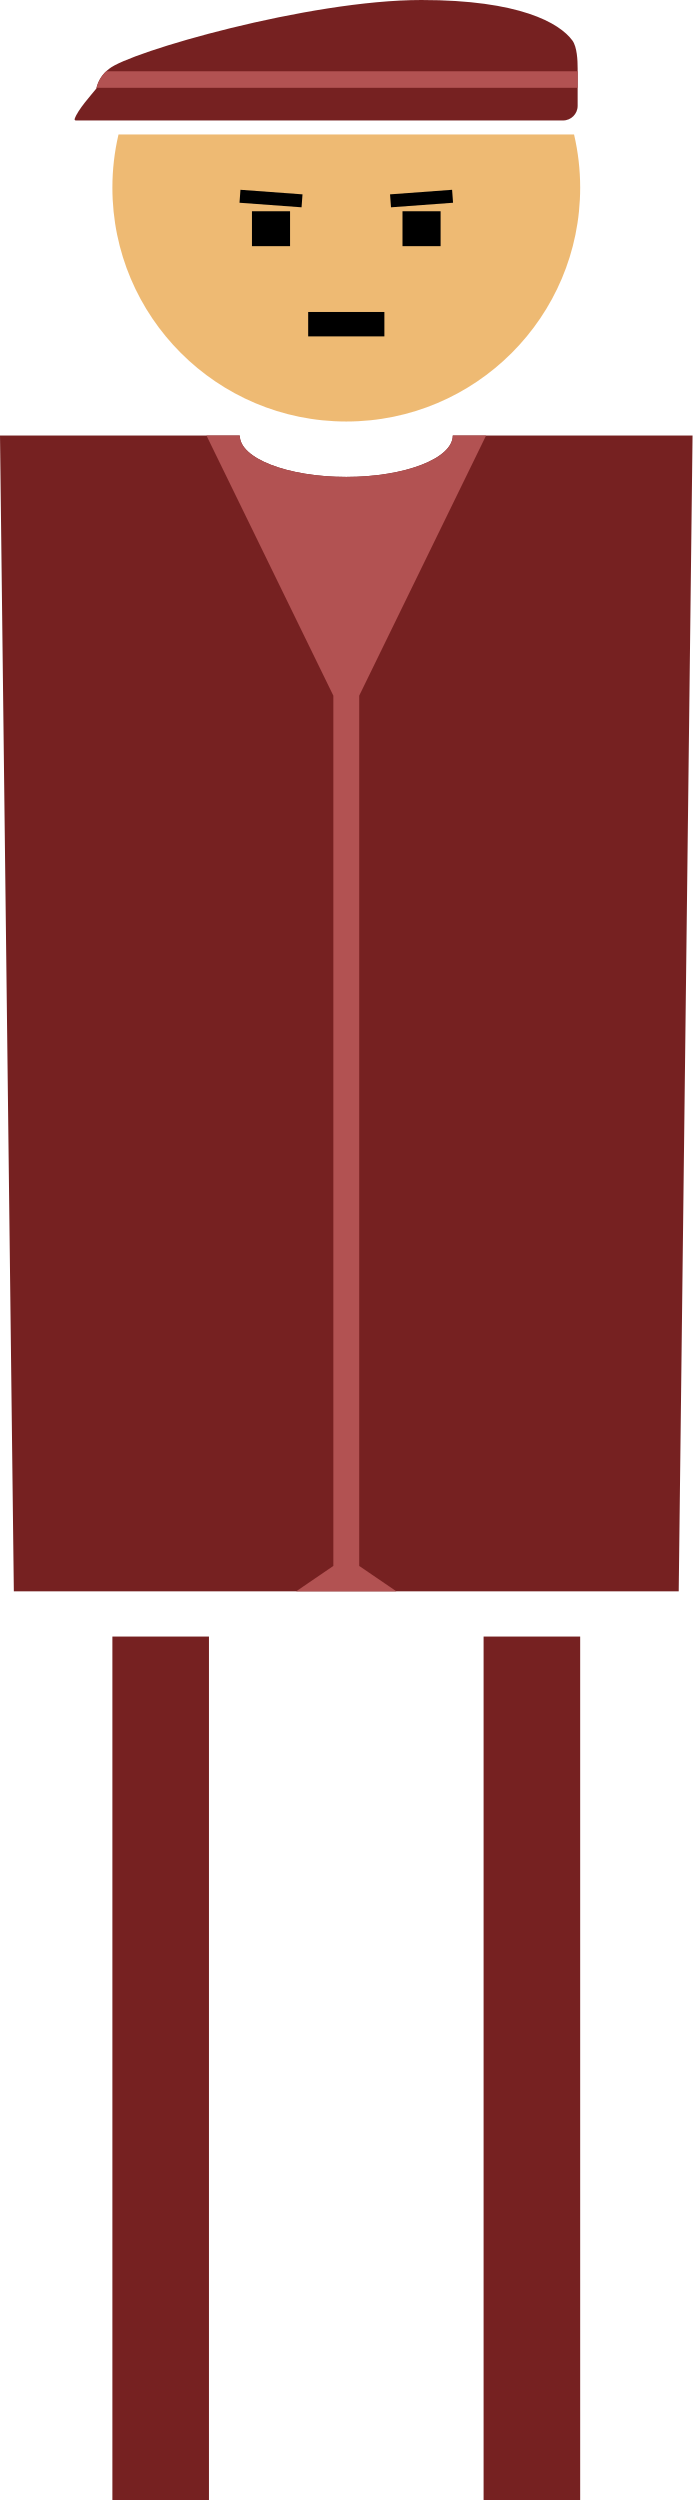
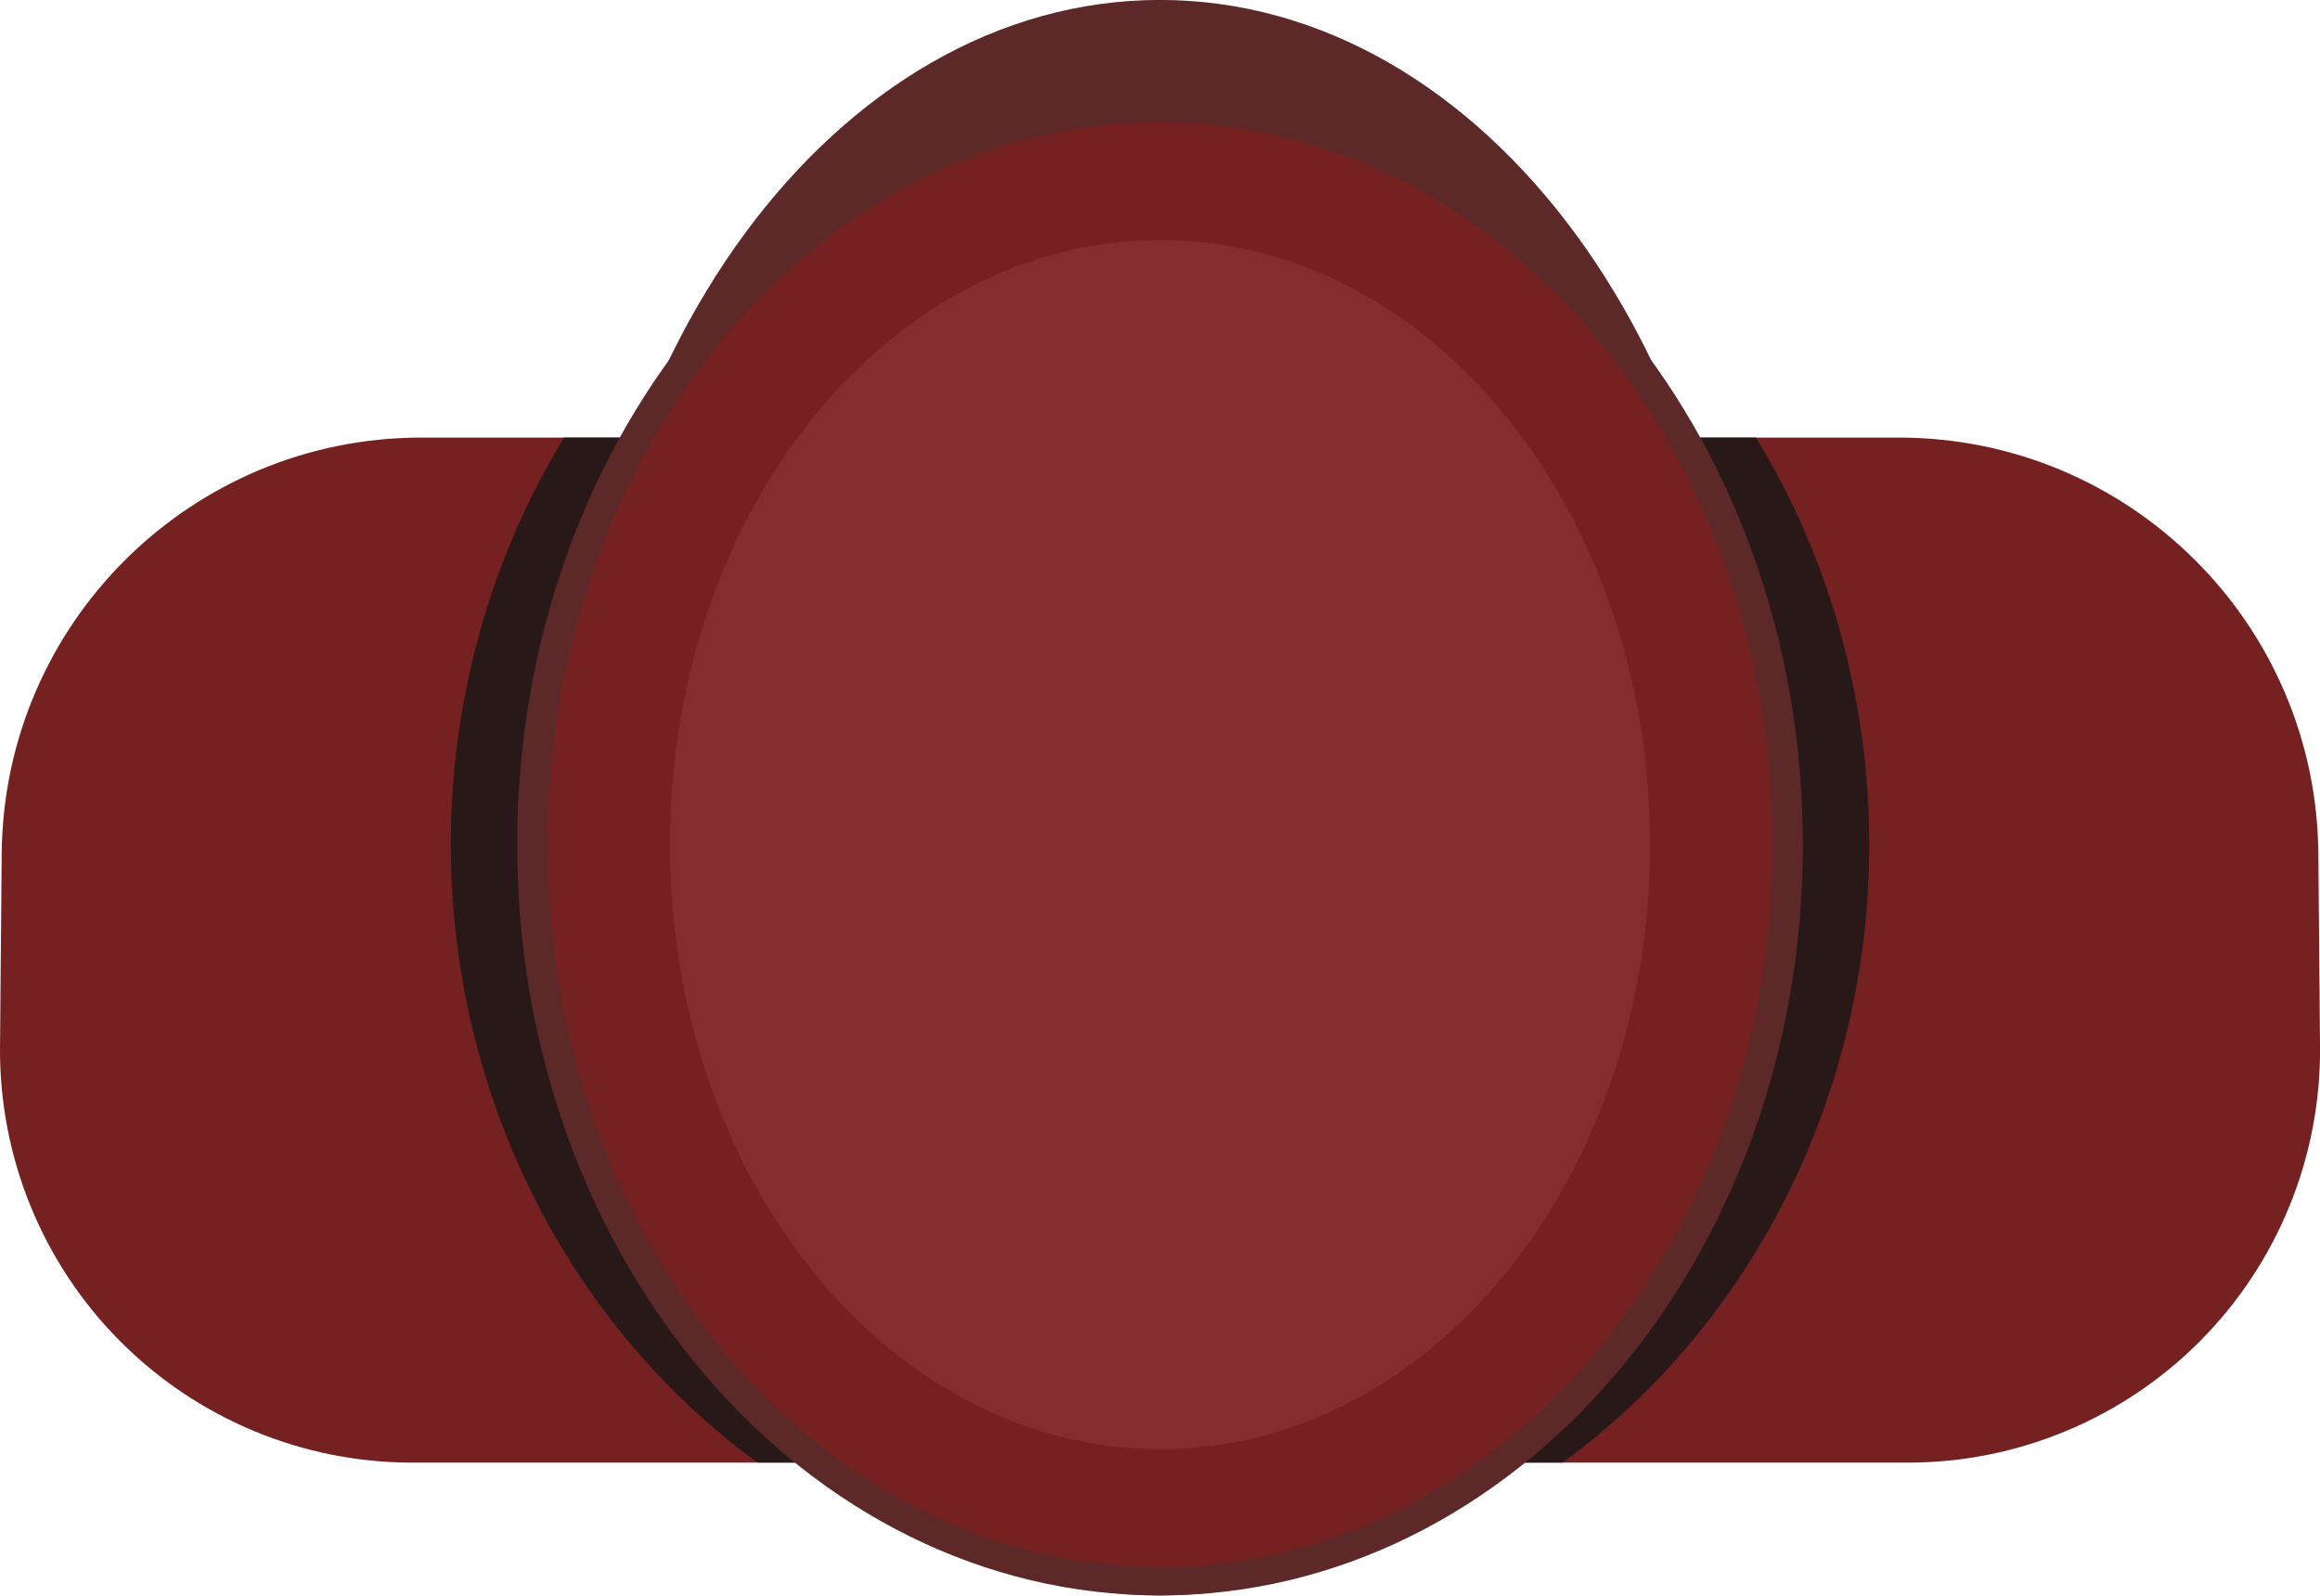
- <svg xmlns="http://www.w3.org/2000/svg" width="669.952" height="2418.428" viewBox="0 0 177.258 639.876" version="1.1" id="svg1" xml:space="preserve">
+ <svg xmlns="http://www.w3.org/2000/svg" width="89.288" height="61.407" viewBox="0 0 23.624 16.247" version="1.1" id="svg1" xml:space="preserve">
  <defs id="defs1">
    <linearGradient id="swatch1">
      <stop style="stop-color:#6c2020;stop-opacity:1;" offset="0" id="stop1" />
    </linearGradient>
    <linearGradient id="swatch4">
      <stop style="stop-color:#ffffff;stop-opacity:1;" offset="0" id="stop4" />
    </linearGradient>
  </defs>
-   <g id="layer1" transform="translate(1432.349,-1456.879)">
-     <g id="g26">
-       <path id="path14" style="fill:#eeba73;fill-opacity:1;stroke-width:0.428;stroke-linecap:round;paint-order:stroke fill markers" d="m -1402.019,1491.301 a 59.865,59.865 0 0 0 -1.565,13.599 59.865,59.865 0 0 0 59.865,59.865 59.865,59.865 0 0 0 59.865,-59.865 59.865,59.865 0 0 0 -1.565,-13.599 z" />
-       <rect style="fill:#762121;fill-opacity:1;stroke-width:0.529;stroke-linecap:round;paint-order:stroke fill markers" id="rect14" width="24.719" height="220.998" x="-1403.584" y="1875.756" />
-       <rect style="fill:#762121;fill-opacity:1;stroke-width:0.529;stroke-linecap:round;paint-order:stroke fill markers" id="rect15" width="24.719" height="220.998" x="-1308.573" y="1875.756" />
-       <rect style="fill:#000000;fill-opacity:1;stroke-width:1.106;stroke-linecap:round;paint-order:stroke fill markers" id="rect16" width="19.504" height="6.246" x="-1353.471" y="1536.731" />
-       <path id="rect17" style="fill:#762121;fill-opacity:1;stroke-width:0.434;stroke-linecap:round;paint-order:stroke fill markers" d="m -1432.349,1568.352 3.541,295.834 h 170.177 l 3.541,-295.834 h -61.367 c 6e-4,5.85 -12.205,10.593 -27.262,10.593 -15.057,0 -27.262,-4.743 -27.262,-10.593 z" />
-       <g id="g19" transform="translate(0.4788665,-1.446936)">
-         <rect style="fill:#000000;fill-opacity:1;stroke-width:0.935;stroke-linecap:round;paint-order:stroke fill markers" id="rect18" width="9.752" height="8.933" x="-1329.809" y="-1521.33" transform="scale(1,-1)" />
-         <rect style="fill:#000000;fill-opacity:1;stroke-width:0.935;stroke-linecap:round;paint-order:stroke fill markers" id="rect19" width="9.752" height="8.933" x="-1368.34" y="-1521.33" transform="scale(1,-1)" />
+   <g id="layer1" transform="translate(1385.726,-1590.868)">
+     <g id="g28">
+       <g id="g26" transform="translate(-13.64258,-42.50866)">
+         <ellipse style="fill:#5d2828;fill-opacity:1;stroke-width:0.467;stroke-linecap:round;paint-order:stroke fill markers" id="ellipse19" cx="-1360.271" cy="1641.5" rx="5.98" ry="8.124" />
+         <path id="path19" style="fill:#762121;fill-opacity:1;stroke-width:0.529;stroke-linecap:round;paint-order:stroke fill markers" d="m -1353.098,1608.274 15.043,0 a 4.273,4.273 44.75 0 1 4.273,4.236 l 0.017,1.967 a 4.199,4.199 134.75 0 1 -4.199,4.236 h -15.226 a 4.199,4.199 45.252 0 1 -4.199,-4.236 l 0.017,-1.967 a 4.274,4.274 135.252 0 1 4.273,-4.236 z" transform="translate(-14.69414,29.55892)" />
+         <path id="path21" style="fill:#281818;fill-opacity:1;stroke-width:0.498;stroke-linecap:round;paint-order:stroke fill markers" d="m -1366.34,1637.833 a 7.222,7.646 0 0 0 -1.153,4.144 7.222,7.646 0 0 0 3.122,6.294 h 8.2 a 7.222,7.646 0 0 0 3.122,-6.294 7.222,7.646 0 0 0 -1.153,-4.144 z" />
+         <ellipse style="fill:#5d2828;fill-opacity:1;stroke-width:0.474;stroke-linecap:round;paint-order:stroke fill markers" id="ellipse21" cx="-1360.271" cy="1641.978" rx="6.546" ry="7.646" />
+         <ellipse style="fill:#762121;fill-opacity:1;stroke-width:0.454;stroke-linecap:round;paint-order:stroke fill markers" id="ellipse22" cx="-1360.271" cy="1641.978" rx="6.234" ry="7.357" />
+         <ellipse style="fill:#832e2e;fill-opacity:1;stroke-width:0.372;stroke-linecap:round;paint-order:stroke fill markers" id="ellipse23" cx="-1360.271" cy="1641.978" rx="4.99" ry="6.157" />
      </g>
-       <rect style="fill:#000000;fill-opacity:1;stroke-width:0.729;stroke-linecap:round;paint-order:stroke fill markers" id="rect20" width="15.923" height="3.323" x="-1256.865" y="1601.81" transform="rotate(4.2)" />
-       <rect style="fill:#000000;fill-opacity:1;stroke-width:0.729;stroke-linecap:round;paint-order:stroke fill markers" id="rect21" width="15.923" height="3.323" x="-1439.28" y="1404.987" transform="rotate(-4.2)" />
-       <path id="rect22" style="fill:#762121;fill-opacity:1;stroke-width:0.392;stroke-linecap:round;paint-order:stroke fill markers" d="m -1324.454,1456.879 c -28.89,0 -74.785,13.327 -79.956,17.608 -1.683,1.251 -2.837,3.055 -3.286,5.061 -1.184,1.495 -4.798,5.457 -5.545,7.772 -0.069,0.214 0.081,0.395 0.307,0.395 h 7.984 116.7 a 3.75,3.75 135 0 0 3.75,-3.75 v -9.54 c 0,-2.071 -0.142,-5.544 -1.351,-7.185 -3.342,-4.538 -13.606,-10.36 -38.603,-10.36 z" />
-       <path id="rect23" style="fill:#b25252;fill-opacity:1;stroke-width:0.37;stroke-linecap:round;paint-order:stroke fill markers" d="m -1405.164,1475.116 c -1.226,1.149 -2.087,2.624 -2.487,4.24 h 123.151 v -4.24 z" />
-       <path id="path24" style="fill:#b25252;fill-opacity:1;stroke-width:0.319;stroke-linecap:round;paint-order:stroke fill markers" d="m -1379.503,1568.352 32.474,66.583 v 222.745 l -9.527,6.506 h 25.673 l -9.526,-6.505 v -222.746 h -5e-4 l 32.474,-66.583 h -8.522 c 5e-4,5.85 -12.205,10.593 -27.262,10.593 -15.057,0 -27.262,-4.743 -27.262,-10.593 z" />
    </g>
  </g>
</svg>
